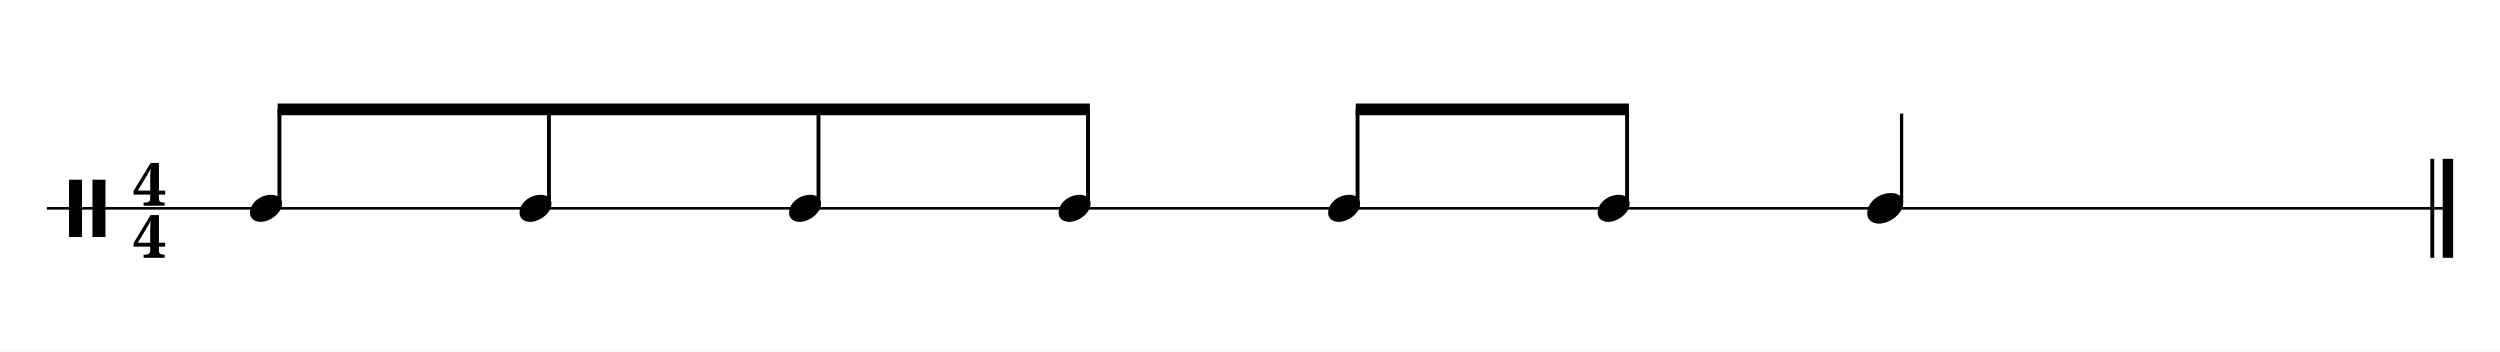
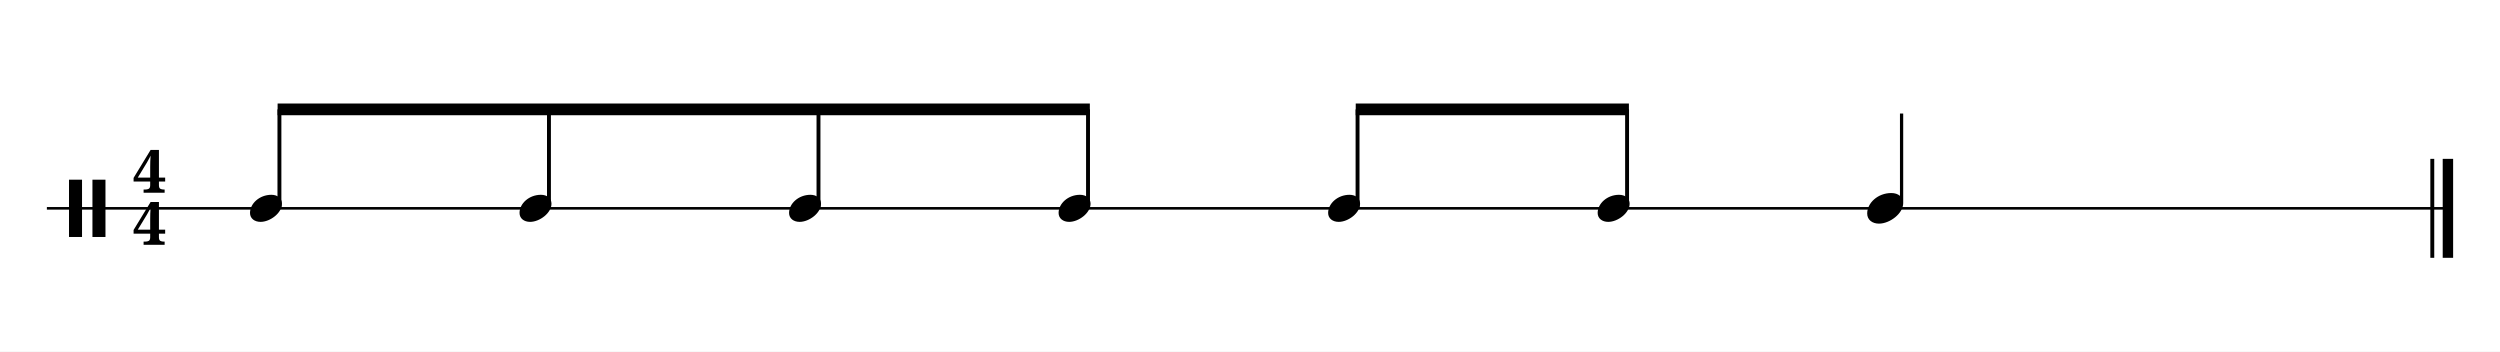
<svg xmlns="http://www.w3.org/2000/svg" width="960" height="135" viewBox="0 0 960 135" role="img" aria-labelledby="title">
  <path fill="white" d="M0 0H960V135H0Z" />
  <path d="M18 80H940" stroke="black" stroke-width="1" />
  <path d="M29 69v22M38 69v22" stroke="black" stroke-width="5" />
-   <text x="51" y="79" font-family="Georgia,serif" font-weight="bold" font-size="23">4</text>
-   <text x="51" y="99" font-family="Georgia,serif" font-weight="bold" font-size="23">4</text>
+   <text x="51" y="74" font-family="Georgia,serif" font-weight="bold" font-size="23">4</text>
+   <text x="51" y="94" font-family="Georgia,serif" font-weight="bold" font-size="23">4</text>
  <path data-smufl="E0A4" fill="black" transform="translate(96.0 100.8) scale(0.52 -0.52)" d="M7.8 30.0 C14.9 30.0 23.6 36.6 23.6 43.4 C23.6 47.4 20.4 50.0 15.8 50.0 C7.0 50.0 0.0 43.5 0.0 36.6 C0.0 32.5 3.4 30.0 7.8 30.0 Z" />
  <path d="M107.3 80V42" stroke="black" stroke-width="1.5" />
  <path data-smufl="E0A4" fill="black" transform="translate(199.5 100.8) scale(0.52 -0.52)" d="M7.8 30.0 C14.9 30.0 23.6 36.6 23.6 43.4 C23.6 47.4 20.4 50.0 15.8 50.0 C7.0 50.0 0.0 43.5 0.0 36.6 C0.0 32.5 3.4 30.0 7.8 30.0 Z" />
  <path d="M210.8 80V42" stroke="black" stroke-width="1.5" />
  <path data-smufl="E0A4" fill="black" transform="translate(303.0 100.8) scale(0.52 -0.52)" d="M7.8 30.0 C14.9 30.0 23.6 36.6 23.6 43.4 C23.6 47.4 20.4 50.0 15.8 50.0 C7.0 50.0 0.0 43.5 0.0 36.6 C0.0 32.5 3.4 30.0 7.8 30.0 Z" />
  <path d="M314.3 80V42" stroke="black" stroke-width="1.5" />
  <path data-smufl="E0A4" fill="black" transform="translate(406.5 100.8) scale(0.52 -0.52)" d="M7.8 30.0 C14.9 30.0 23.6 36.6 23.6 43.4 C23.6 47.4 20.4 50.0 15.8 50.0 C7.0 50.0 0.0 43.5 0.0 36.6 C0.0 32.5 3.4 30.0 7.8 30.0 Z" />
  <path d="M417.8 80V42" stroke="black" stroke-width="1.5" />
  <path data-beam="4" d="M106.6 42H418.5" stroke="black" stroke-width="4.5" />
  <path data-smufl="E0A4" fill="black" transform="translate(510.0 100.8) scale(0.52 -0.52)" d="M7.8 30.0 C14.9 30.0 23.6 36.6 23.6 43.4 C23.6 47.4 20.4 50.0 15.8 50.0 C7.0 50.0 0.0 43.5 0.0 36.6 C0.0 32.5 3.4 30.0 7.8 30.0 Z" />
  <path d="M521.3 80V42" stroke="black" stroke-width="1.5" />
  <path data-smufl="E0A4" fill="black" transform="translate(613.5 100.8) scale(0.52 -0.52)" d="M7.8 30.0 C14.9 30.0 23.6 36.6 23.6 43.4 C23.6 47.4 20.4 50.0 15.8 50.0 C7.0 50.0 0.0 43.5 0.0 36.6 C0.0 32.5 3.4 30.0 7.8 30.0 Z" />
  <path d="M624.8 80V42" stroke="black" stroke-width="1.5" />
  <path data-beam="2" d="M520.6 42H625.5" stroke="black" stroke-width="4.5" />
  <path data-smufl="E1D5" fill="black" transform="translate(717.0 100.8) scale(0.52 -0.52)" d="M24.2 49.2 C22.6 50.6 20.4 51.3 17.8 51.3 C7.9 51.3 0.0 44.0 0.0 36.2 C0.0 31.5 3.8 28.7 8.7 28.7 C16.7 28.7 26.6 36.2 26.6 43.8 L26.6 110.0 L24.2 110.0 Z" />
  <path d="M934.0 61v38" stroke="black" stroke-width="1.5" />
  <path d="M940.0 61v38" stroke="black" stroke-width="4" />
</svg>
